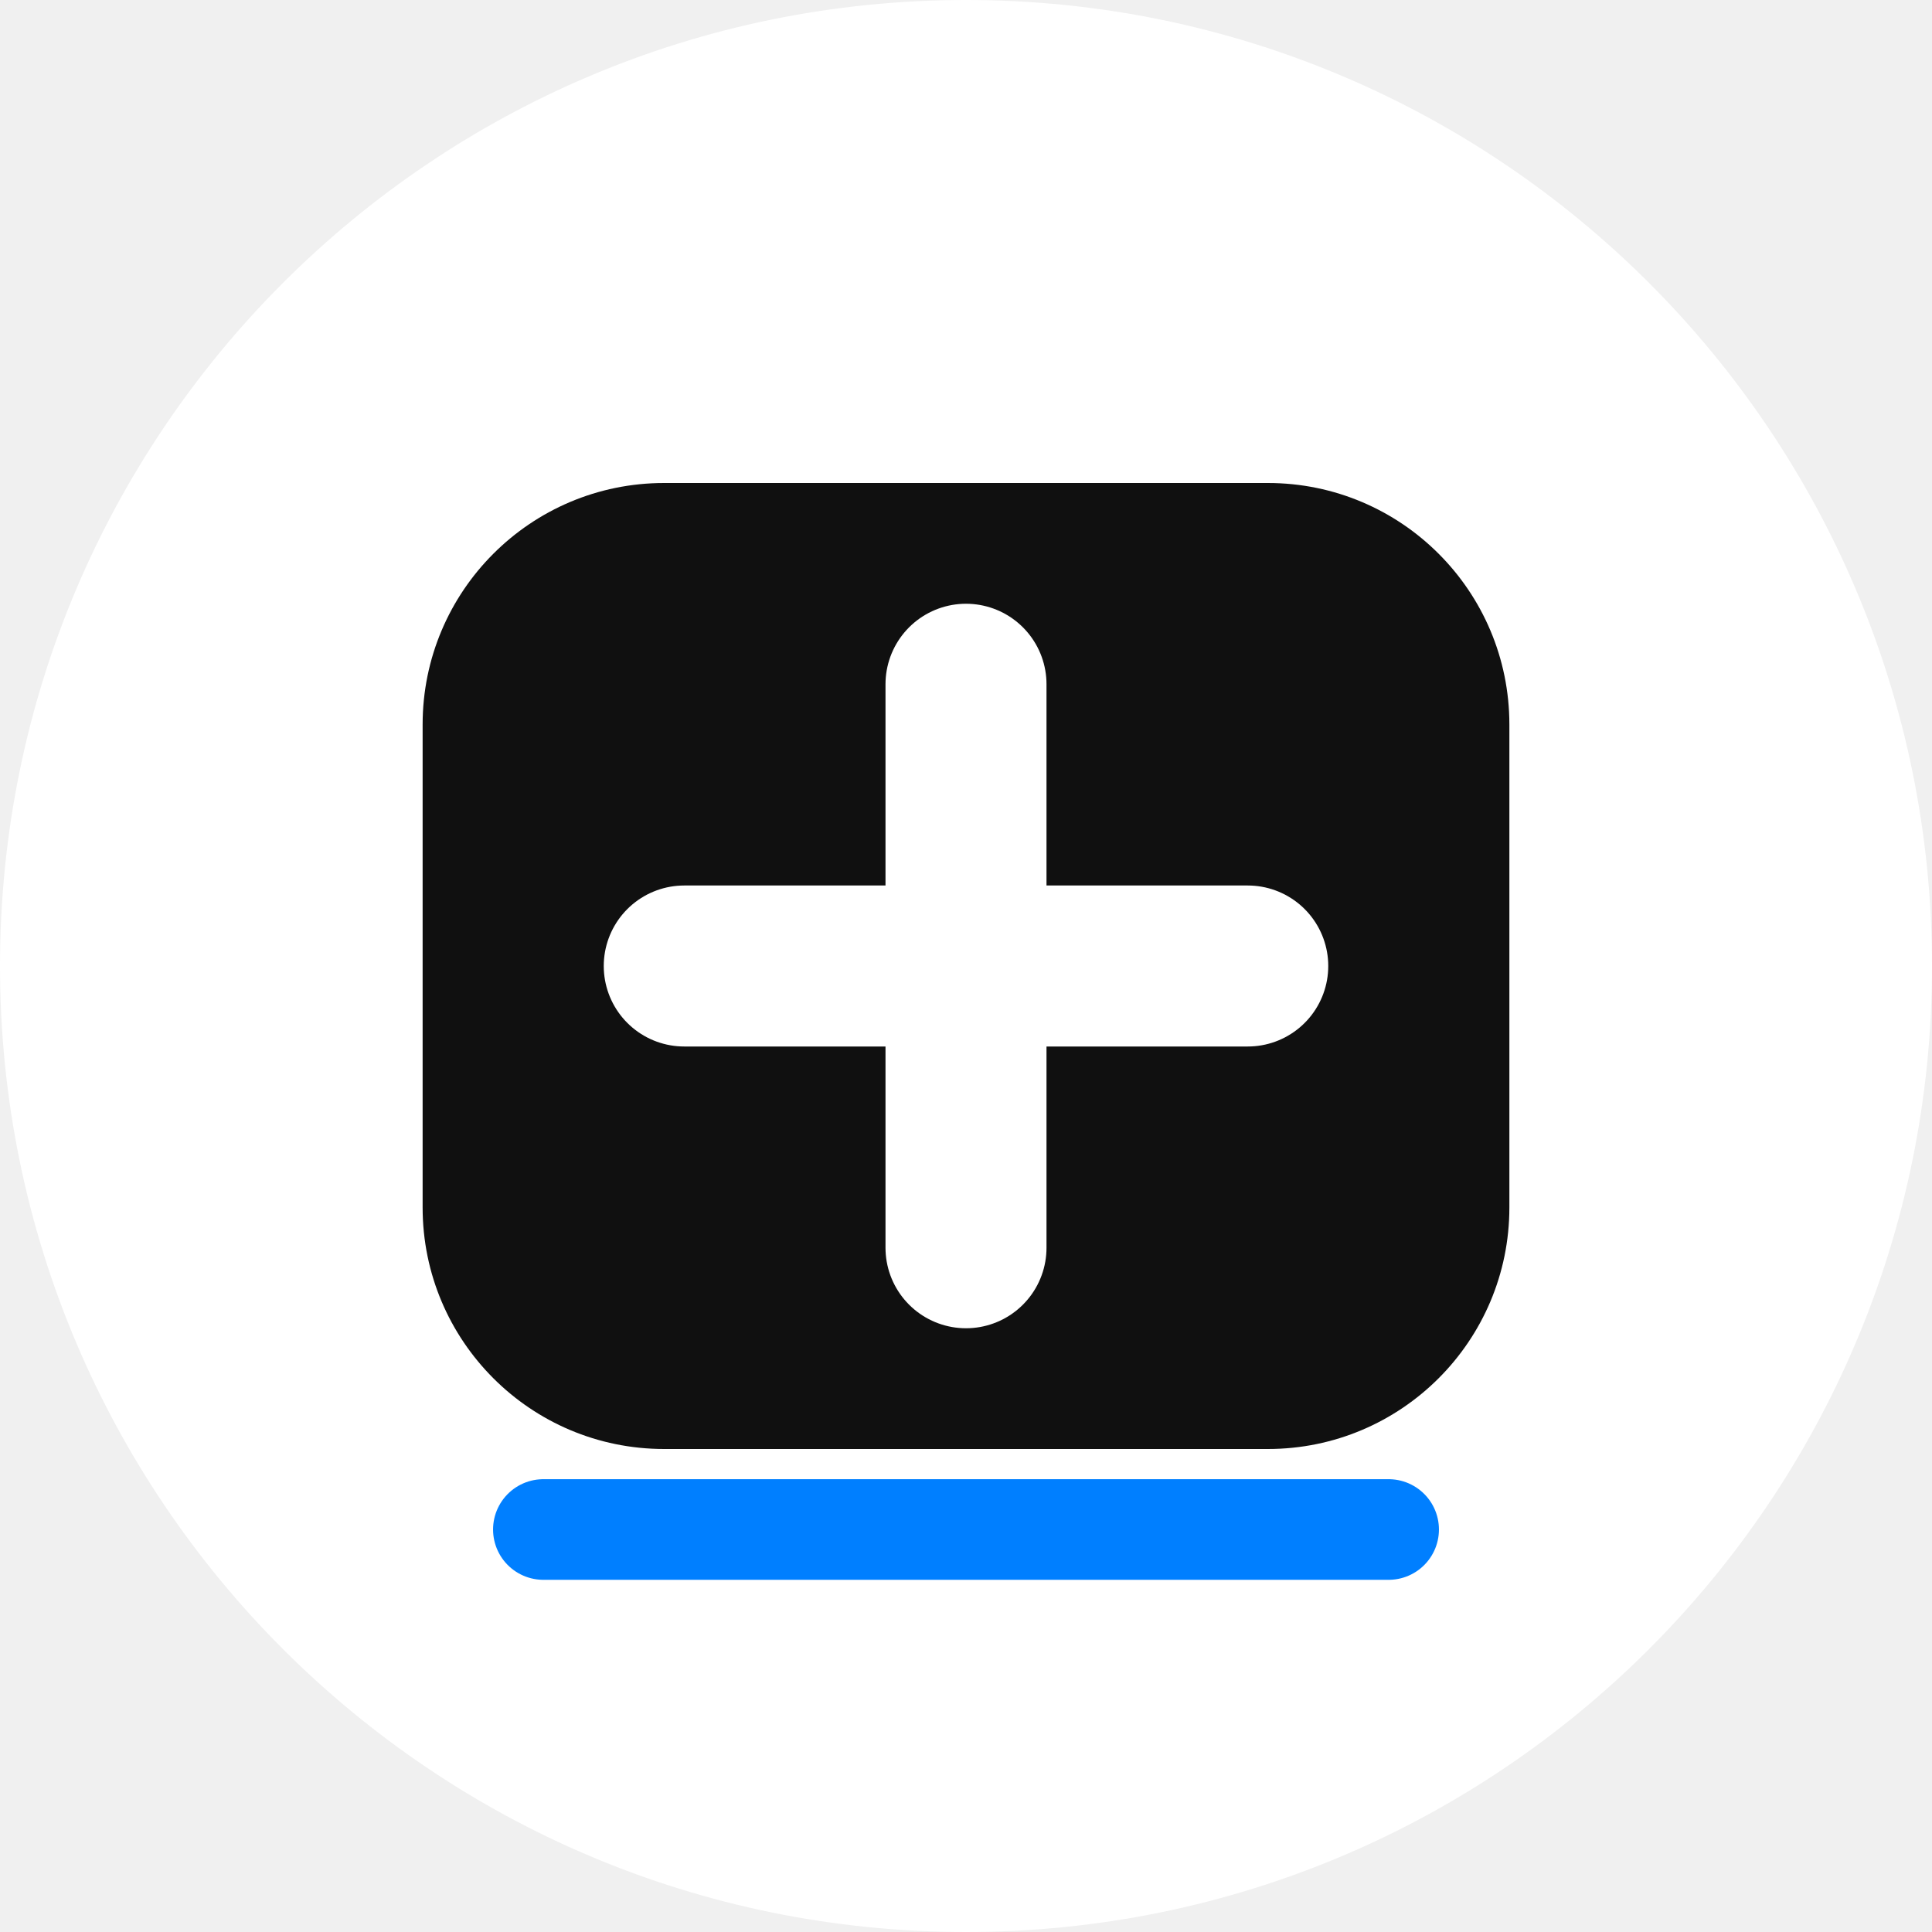
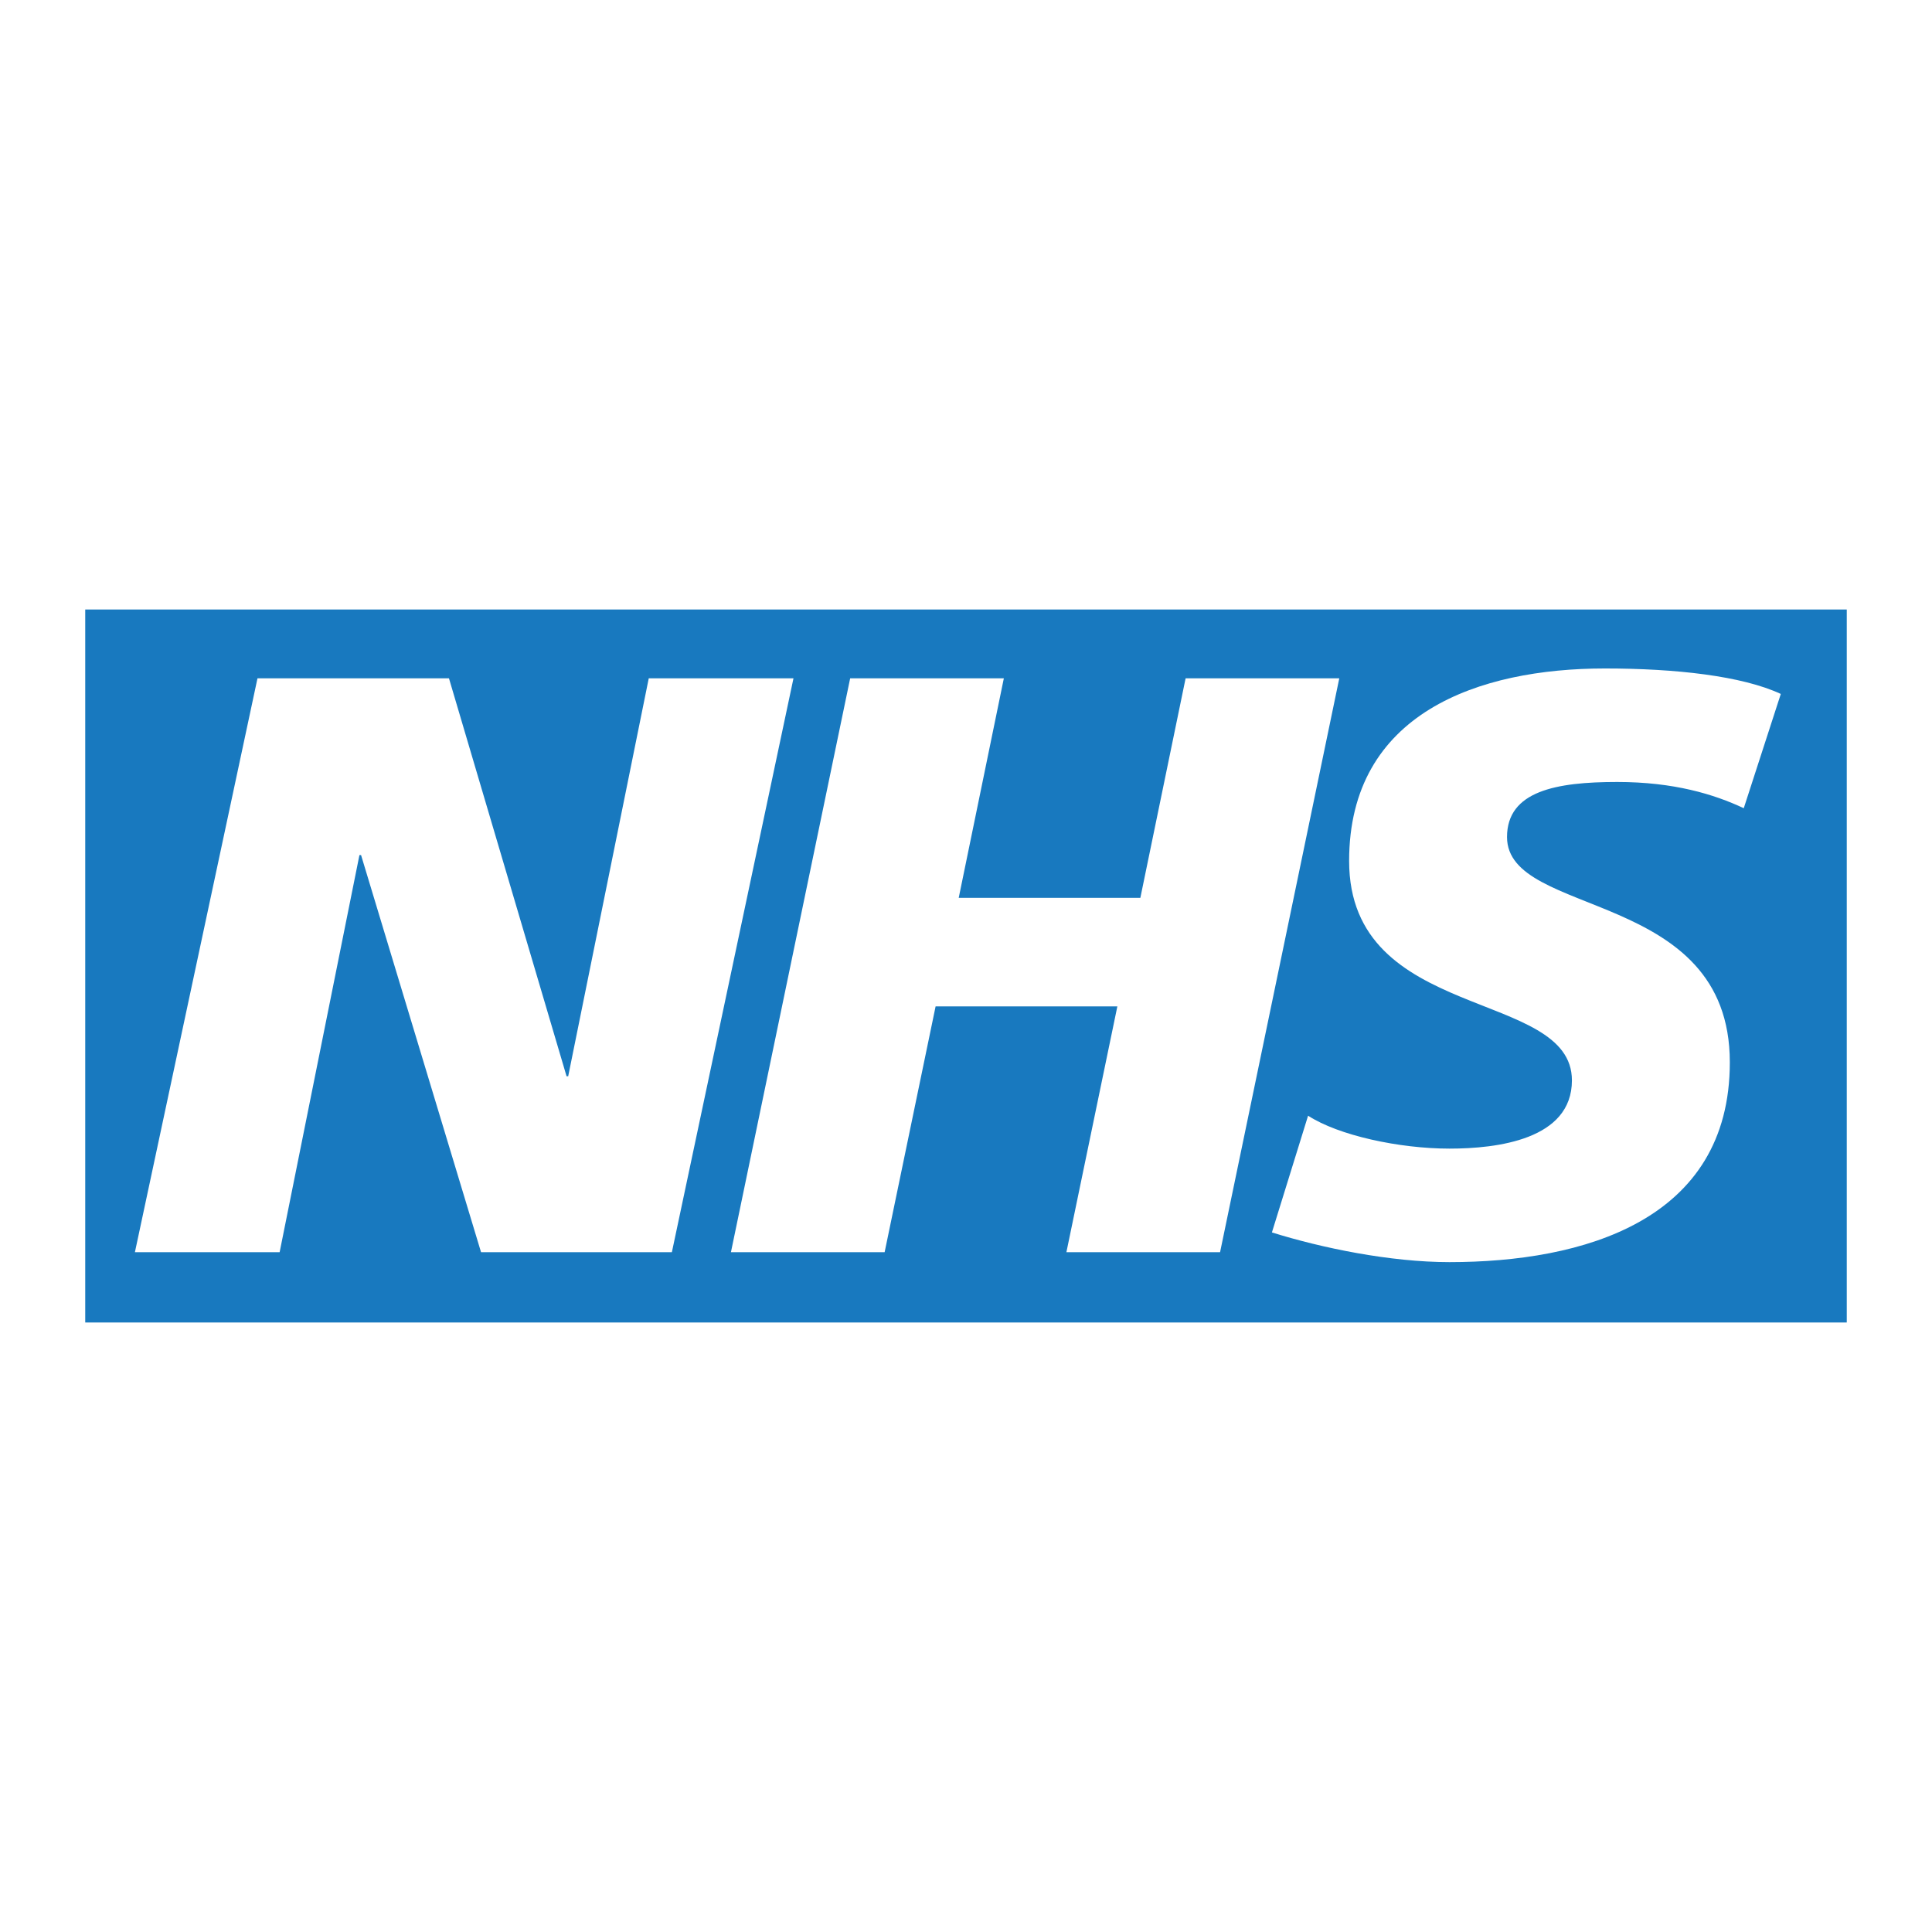
- <svg xmlns="http://www.w3.org/2000/svg" viewBox="0 0 96 96" role="img" aria-label="NHS Pharmacy image placeholder">
-   <rect width="96" height="96" rx="48" fill="#fff" />
-   <rect x="21" y="24" width="54" height="48" rx="12" fill="#101010" />
-   <path d="M48 34v28M34 48h28" stroke="#fff" stroke-width="8" stroke-linecap="round" />
-   <path d="M27 76h42" stroke="#007fff" stroke-width="5" stroke-linecap="round" />
+ <svg xmlns="http://www.w3.org/2000/svg" width="2500" height="2500" viewBox="0 0 192.756 192.756">
+   <g fill-rule="evenodd" clip-rule="evenodd">
+     <path fill="#fff" d="M0 0h192.756v192.756H0V0z" />
+     <path fill="#1879bf" d="M184.252 131.945V60.811H8.504v71.134h175.748z" />
+     <path fill="#fff" d="M25.69 67.673h19.103l11.734 39.706h.162l8.038-39.706h14.439l-12.133 57.259H47.994l-11.971-39.62h-.162l-7.962 39.62H13.46l12.23-57.259zM84.822 67.673h15.332l-4.503 21.906h18.122l4.516-21.906h15.332l-11.894 57.259h-15.332l5.084-24.524H93.345l-5.085 24.524H72.926l11.896-57.259zM173.975 80.636c-2.953-1.39-6.973-2.618-12.629-2.618-6.066 0-10.99.895-10.99 5.495 0 8.113 22.229 5.085 22.229 22.477 0 15.828-14.688 19.932-27.973 19.932-5.904 0-12.715-1.4-17.713-2.963l3.609-11.646c3.027 1.973 9.104 3.285 14.104 3.285 4.764 0 12.219-.904 12.219-6.809 0-9.191-22.229-5.744-22.229-21.895 0-14.772 12.963-19.201 25.516-19.201 7.057 0 13.695.743 17.553 2.542l-3.696 11.401z" />
+   </g>
</svg>
